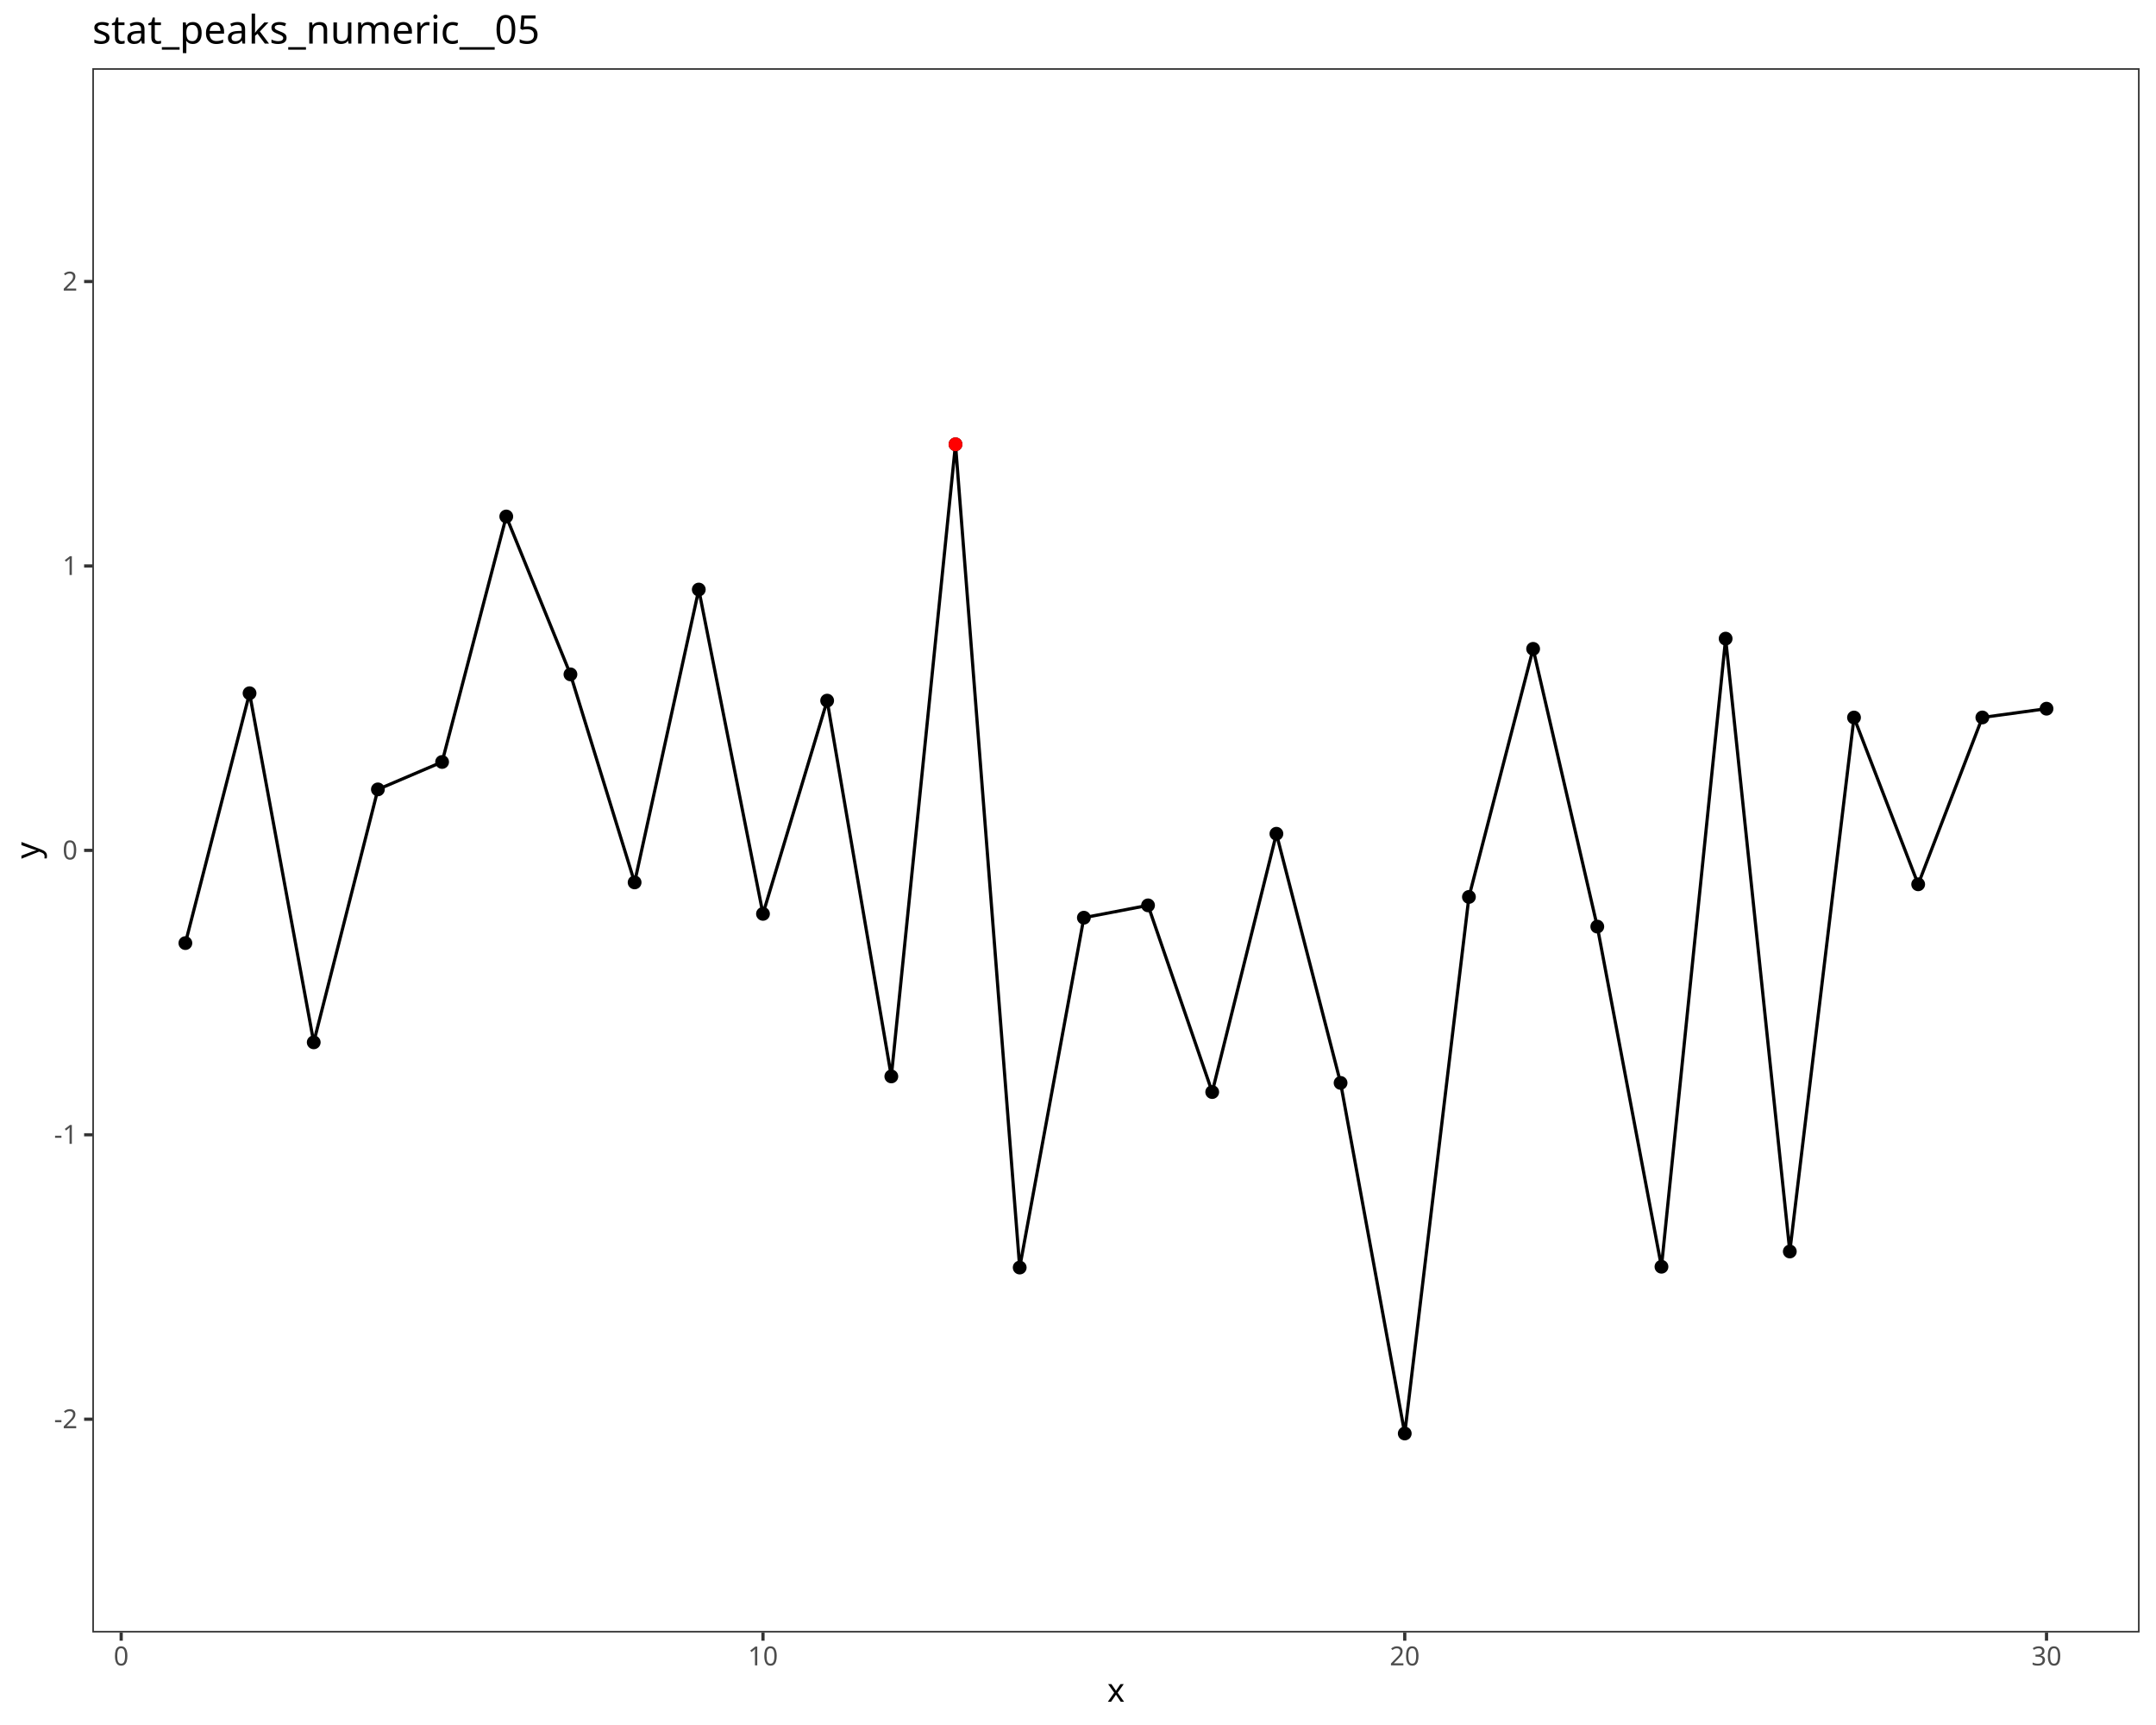
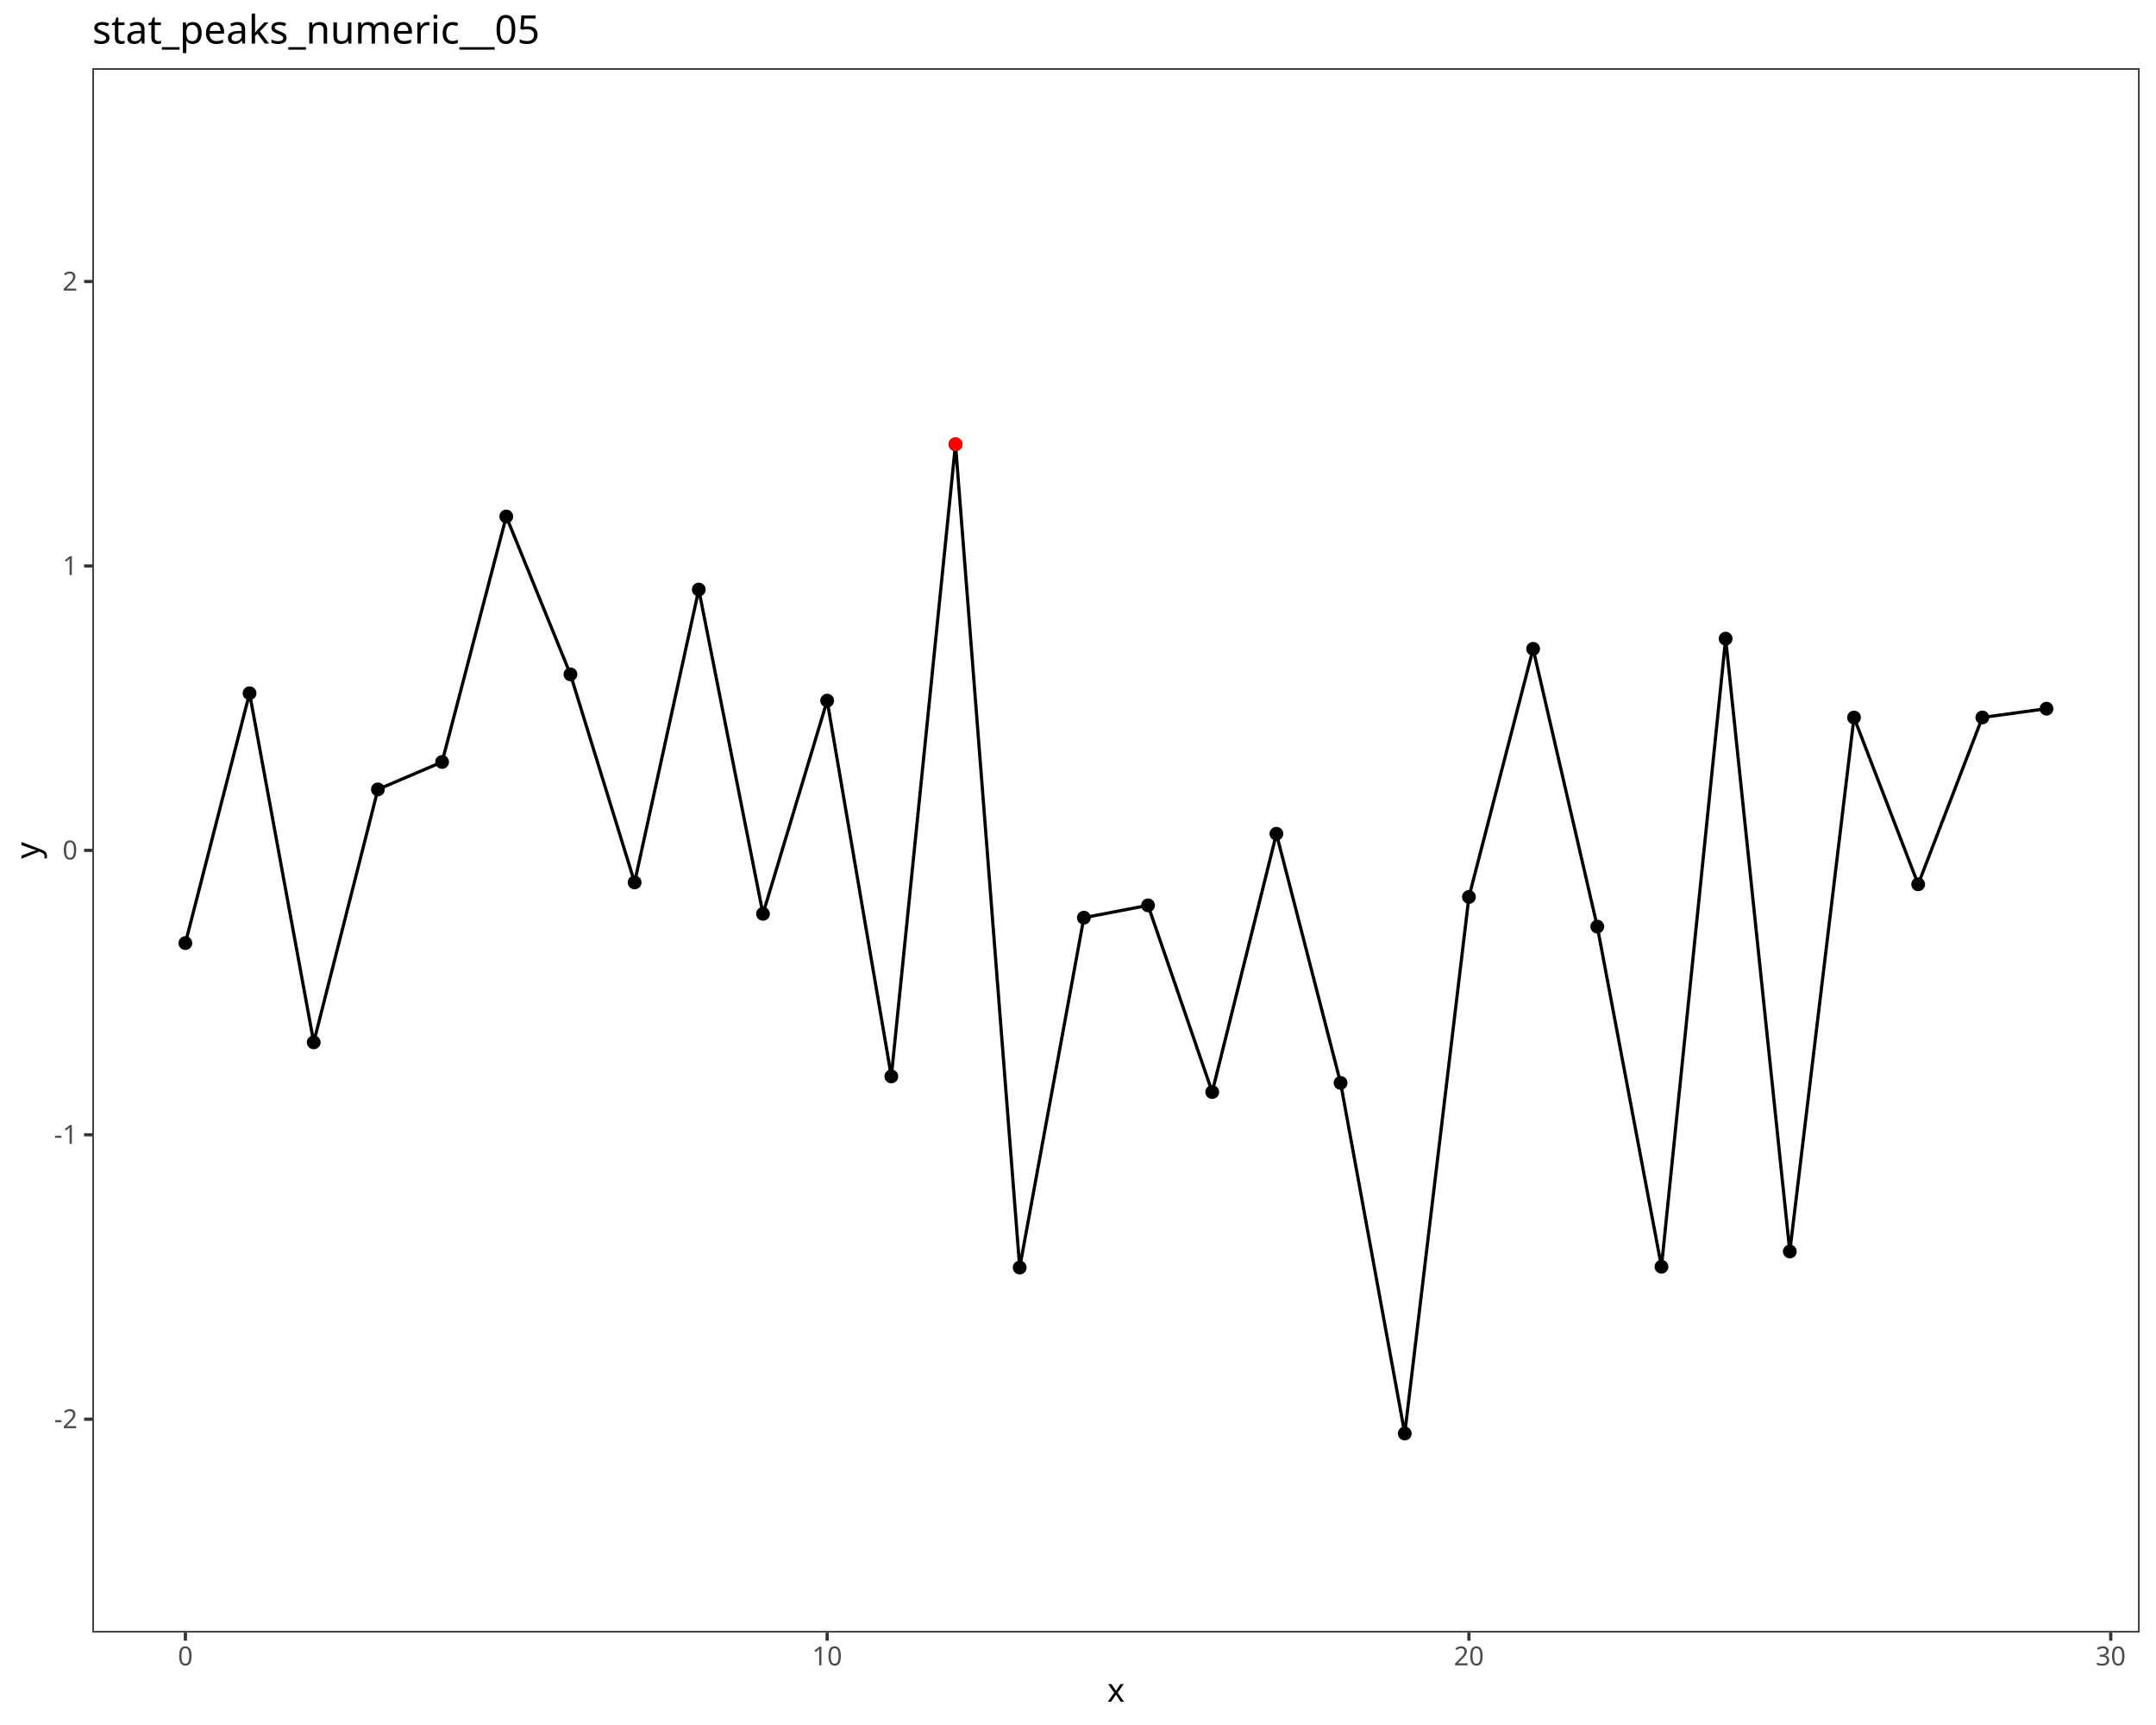
<svg xmlns="http://www.w3.org/2000/svg" class="svglite" data-engine-version="2.0" width="720.00pt" height="576.00pt" viewBox="0 0 720.00 576.00">
  <defs>
    <style type="text/css">
    .svglite line, .svglite polyline, .svglite polygon, .svglite path, .svglite rect, .svglite circle {
      fill: none;
      stroke: #000000;
      stroke-linecap: round;
      stroke-linejoin: round;
      stroke-miterlimit: 10.00;
    }
  </style>
  </defs>
  <rect width="100%" height="100%" style="stroke: none; fill: #FFFFFF;" />
  <defs>
    <clipPath id="cpMC4wMHw3MjAuMDB8MC4wMHw1NzYuMDA=">
      <rect x="0.00" y="0.00" width="720.00" height="576.00" />
    </clipPath>
  </defs>
  <g clip-path="url(#cpMC4wMHw3MjAuMDB8MC4wMHw1NzYuMDA=)">
    <rect x="0.00" y="0.00" width="720.00" height="576.00" style="stroke-width: 1.07; stroke: #FFFFFF; fill: #FFFFFF;" />
  </g>
  <defs>
    <clipPath id="cpMzAuODN8NzE0LjUyfDIyLjc4fDU0NS4xMQ==">
      <rect x="30.83" y="22.78" width="683.69" height="522.33" />
    </clipPath>
  </defs>
  <g clip-path="url(#cpMzAuODN8NzE0LjUyfDIyLjc4fDU0NS4xMQ==)">
    <rect x="30.83" y="22.78" width="683.69" height="522.33" style="stroke-width: 1.07; stroke: none; fill: #FFFFFF;" />
    <circle cx="61.91" cy="314.91" r="1.95" style="stroke-width: 0.71; fill: #000000;" />
    <circle cx="83.34" cy="231.48" r="1.95" style="stroke-width: 0.71; fill: #000000;" />
    <circle cx="104.77" cy="348.05" r="1.95" style="stroke-width: 0.71; fill: #000000;" />
    <circle cx="126.20" cy="263.59" r="1.95" style="stroke-width: 0.71; fill: #000000;" />
    <circle cx="147.64" cy="254.43" r="1.95" style="stroke-width: 0.71; fill: #000000;" />
    <circle cx="169.07" cy="172.46" r="1.95" style="stroke-width: 0.71; fill: #000000;" />
    <circle cx="190.50" cy="225.18" r="1.95" style="stroke-width: 0.71; fill: #000000;" />
    <circle cx="211.93" cy="294.65" r="1.95" style="stroke-width: 0.71; fill: #000000;" />
    <circle cx="233.36" cy="196.86" r="1.95" style="stroke-width: 0.71; fill: #000000;" />
    <circle cx="254.80" cy="305.15" r="1.95" style="stroke-width: 0.71; fill: #000000;" />
    <circle cx="276.23" cy="233.95" r="1.95" style="stroke-width: 0.71; fill: #000000;" />
    <circle cx="297.66" cy="359.43" r="1.95" style="stroke-width: 0.71; fill: #000000;" />
    <circle cx="319.09" cy="148.36" r="1.95" style="stroke-width: 0.71; fill: #000000;" />
    <circle cx="340.53" cy="423.25" r="1.95" style="stroke-width: 0.71; fill: #000000;" />
    <circle cx="361.96" cy="306.43" r="1.95" style="stroke-width: 0.71; fill: #000000;" />
    <circle cx="383.39" cy="302.31" r="1.95" style="stroke-width: 0.71; fill: #000000;" />
    <circle cx="404.82" cy="364.65" r="1.95" style="stroke-width: 0.71; fill: #000000;" />
    <circle cx="426.26" cy="278.40" r="1.95" style="stroke-width: 0.71; fill: #000000;" />
    <circle cx="447.69" cy="361.60" r="1.95" style="stroke-width: 0.71; fill: #000000;" />
    <circle cx="469.12" cy="478.66" r="1.95" style="stroke-width: 0.71; fill: #000000;" />
    <circle cx="490.55" cy="299.50" r="1.95" style="stroke-width: 0.71; fill: #000000;" />
    <circle cx="511.99" cy="216.66" r="1.95" style="stroke-width: 0.71; fill: #000000;" />
    <circle cx="533.42" cy="309.40" r="1.95" style="stroke-width: 0.71; fill: #000000;" />
    <circle cx="554.85" cy="422.98" r="1.95" style="stroke-width: 0.71; fill: #000000;" />
    <circle cx="576.28" cy="213.25" r="1.95" style="stroke-width: 0.71; fill: #000000;" />
    <circle cx="597.71" cy="417.89" r="1.95" style="stroke-width: 0.71; fill: #000000;" />
    <circle cx="619.15" cy="239.59" r="1.95" style="stroke-width: 0.71; fill: #000000;" />
    <circle cx="640.58" cy="295.28" r="1.95" style="stroke-width: 0.71; fill: #000000;" />
    <circle cx="662.01" cy="239.57" r="1.95" style="stroke-width: 0.71; fill: #000000;" />
    <circle cx="683.44" cy="236.64" r="1.95" style="stroke-width: 0.71; fill: #000000;" />
    <polyline points="61.91,314.91 83.34,231.48 104.77,348.05 126.20,263.59 147.64,254.43 169.07,172.46 190.50,225.18 211.93,294.65 233.36,196.86 254.80,305.15 276.23,233.95 297.66,359.43 319.09,148.36 340.53,423.25 361.96,306.43 383.39,302.31 404.82,364.65 426.26,278.40 447.69,361.60 469.12,478.66 490.55,299.50 511.99,216.66 533.42,309.40 554.85,422.98 576.28,213.25 597.71,417.89 619.15,239.59 640.58,295.28 662.01,239.57 683.44,236.64 " style="stroke-width: 1.07; stroke-linecap: butt;" />
    <circle cx="319.09" cy="148.36" r="1.95" style="stroke-width: 0.71; stroke: #FF0000; fill: #FF0000;" />
    <rect x="30.83" y="22.78" width="683.69" height="522.33" style="stroke-width: 1.07; stroke: #333333;" />
  </g>
  <g clip-path="url(#cpMC4wMHw3MjAuMDB8MC4wMHw1NzYuMDA=)">
    <text x="25.90" y="476.91" text-anchor="end" style="font-size: 8.80px; fill: #4D4D4D; font-family: sans;" textLength="7.82px" lengthAdjust="spacingAndGlyphs">-2</text>
    <text x="25.90" y="381.94" text-anchor="end" style="font-size: 8.80px; fill: #4D4D4D; font-family: sans;" textLength="7.82px" lengthAdjust="spacingAndGlyphs">-1</text>
    <text x="25.90" y="286.98" text-anchor="end" style="font-size: 8.80px; fill: #4D4D4D; font-family: sans;" textLength="4.89px" lengthAdjust="spacingAndGlyphs">0</text>
    <text x="25.90" y="192.01" text-anchor="end" style="font-size: 8.80px; fill: #4D4D4D; font-family: sans;" textLength="4.89px" lengthAdjust="spacingAndGlyphs">1</text>
    <text x="25.90" y="97.04" text-anchor="end" style="font-size: 8.80px; fill: #4D4D4D; font-family: sans;" textLength="4.89px" lengthAdjust="spacingAndGlyphs">2</text>
    <polyline points="28.09,473.89 30.83,473.89 " style="stroke-width: 1.07; stroke: #333333; stroke-linecap: butt;" />
    <polyline points="28.09,378.92 30.83,378.92 " style="stroke-width: 1.07; stroke: #333333; stroke-linecap: butt;" />
    <polyline points="28.09,283.95 30.83,283.95 " style="stroke-width: 1.07; stroke: #333333; stroke-linecap: butt;" />
    <polyline points="28.09,188.98 30.83,188.98 " style="stroke-width: 1.07; stroke: #333333; stroke-linecap: butt;" />
    <polyline points="28.09,94.01 30.83,94.01 " style="stroke-width: 1.07; stroke: #333333; stroke-linecap: butt;" />
-     <polyline points="40.47,547.85 40.47,545.11 " style="stroke-width: 1.07; stroke: #333333; stroke-linecap: butt;" />
-     <polyline points="254.80,547.85 254.80,545.11 " style="stroke-width: 1.07; stroke: #333333; stroke-linecap: butt;" />
-     <polyline points="469.12,547.85 469.12,545.11 " style="stroke-width: 1.07; stroke: #333333; stroke-linecap: butt;" />
-     <polyline points="683.44,547.85 683.44,545.11 " style="stroke-width: 1.07; stroke: #333333; stroke-linecap: butt;" />
-     <text x="40.47" y="556.10" text-anchor="middle" style="font-size: 8.80px; fill: #4D4D4D; font-family: sans;" textLength="4.89px" lengthAdjust="spacingAndGlyphs">0</text>
-     <text x="254.80" y="556.10" text-anchor="middle" style="font-size: 8.80px; fill: #4D4D4D; font-family: sans;" textLength="9.79px" lengthAdjust="spacingAndGlyphs">10</text>
-     <text x="469.12" y="556.10" text-anchor="middle" style="font-size: 8.80px; fill: #4D4D4D; font-family: sans;" textLength="9.79px" lengthAdjust="spacingAndGlyphs">20</text>
-     <text x="683.44" y="556.10" text-anchor="middle" style="font-size: 8.80px; fill: #4D4D4D; font-family: sans;" textLength="9.79px" lengthAdjust="spacingAndGlyphs">30</text>
+     <polyline points="61.91,547.85 61.91,545.11 " style="stroke-width: 1.07; stroke: #333333; stroke-linecap: butt;" />
+     <polyline points="276.23,547.85 276.23,545.11 " style="stroke-width: 1.07; stroke: #333333; stroke-linecap: butt;" />
+     <polyline points="490.55,547.85 490.55,545.11 " style="stroke-width: 1.07; stroke: #333333; stroke-linecap: butt;" />
+     <polyline points="704.88,547.85 704.88,545.11 " style="stroke-width: 1.07; stroke: #333333; stroke-linecap: butt;" />
+     <text x="61.91" y="556.10" text-anchor="middle" style="font-size: 8.80px; fill: #4D4D4D; font-family: sans;" textLength="4.89px" lengthAdjust="spacingAndGlyphs">0</text>
+     <text x="276.23" y="556.10" text-anchor="middle" style="font-size: 8.80px; fill: #4D4D4D; font-family: sans;" textLength="9.79px" lengthAdjust="spacingAndGlyphs">10</text>
+     <text x="490.55" y="556.10" text-anchor="middle" style="font-size: 8.80px; fill: #4D4D4D; font-family: sans;" textLength="9.79px" lengthAdjust="spacingAndGlyphs">20</text>
+     <text x="704.88" y="556.10" text-anchor="middle" style="font-size: 8.80px; fill: #4D4D4D; font-family: sans;" textLength="9.79px" lengthAdjust="spacingAndGlyphs">30</text>
    <text x="372.67" y="568.24" text-anchor="middle" style="font-size: 11.00px; font-family: sans;" textLength="5.50px" lengthAdjust="spacingAndGlyphs">x</text>
    <text transform="translate(13.05,283.95) rotate(-90)" text-anchor="middle" style="font-size: 11.00px; font-family: sans;" textLength="5.50px" lengthAdjust="spacingAndGlyphs">y</text>
    <text x="30.83" y="14.56" style="font-size: 13.20px; font-family: sans;" textLength="147.53px" lengthAdjust="spacingAndGlyphs">stat_peaks_numeric__05</text>
  </g>
</svg>
